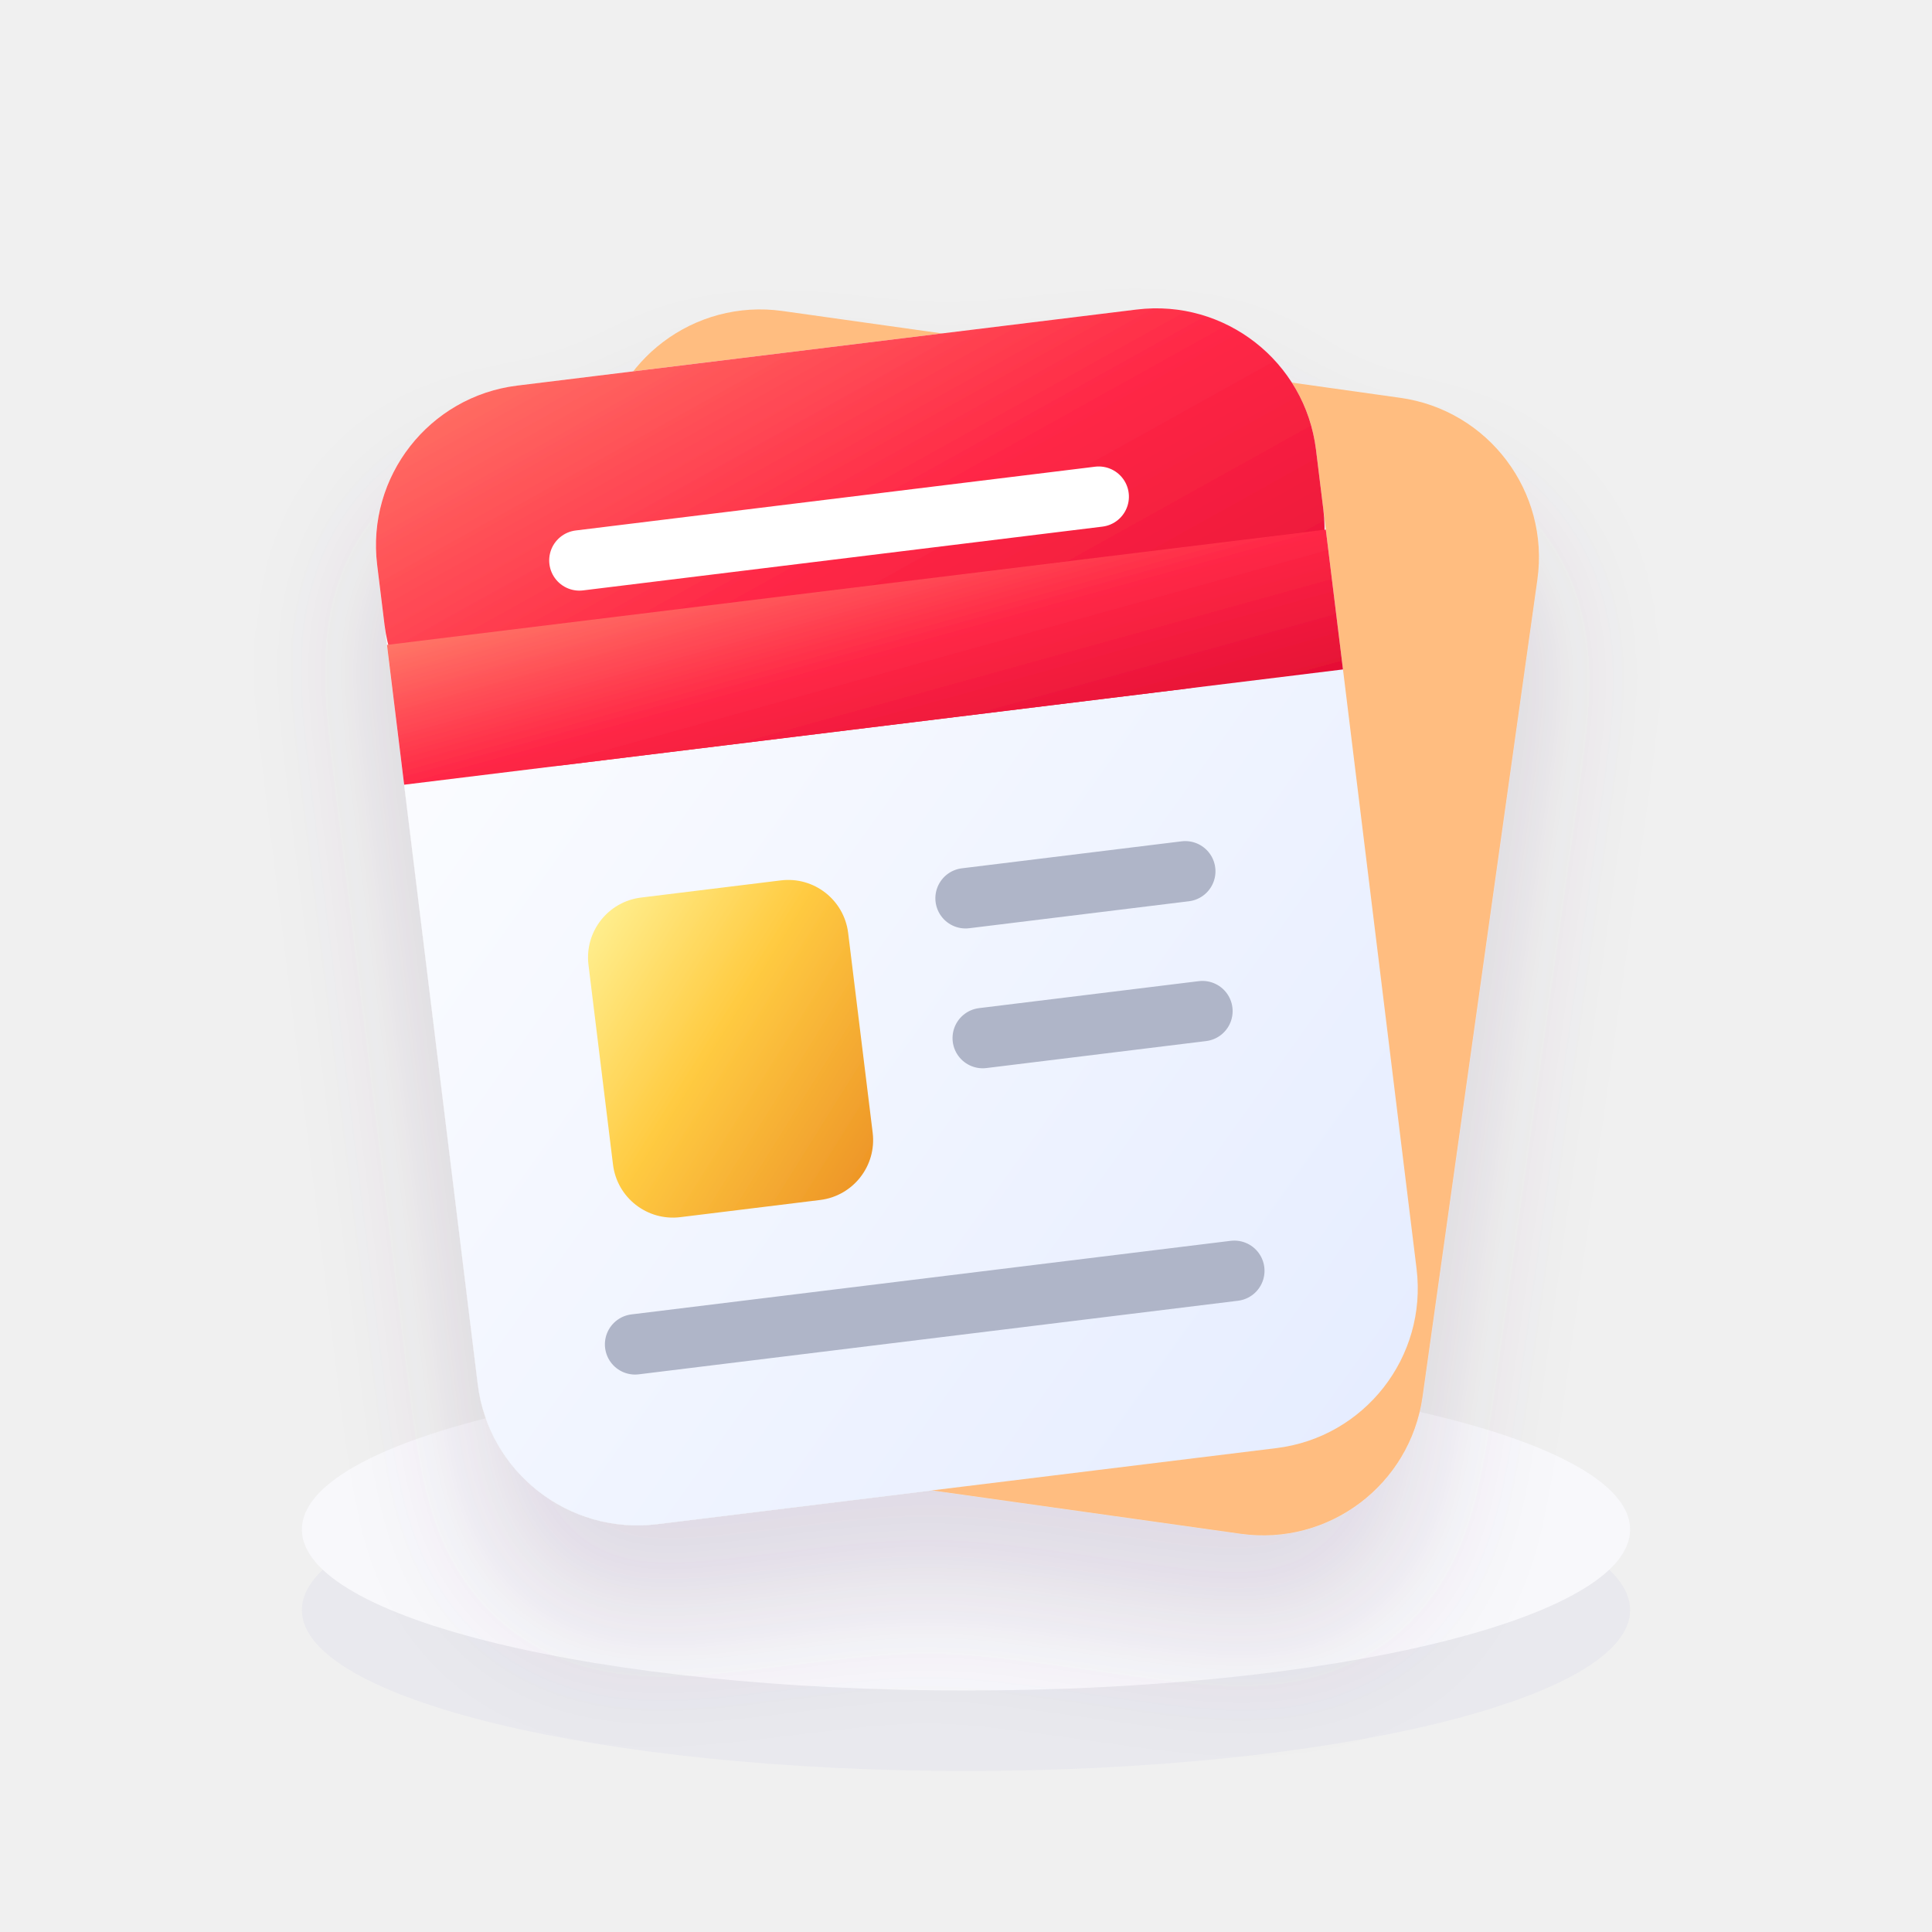
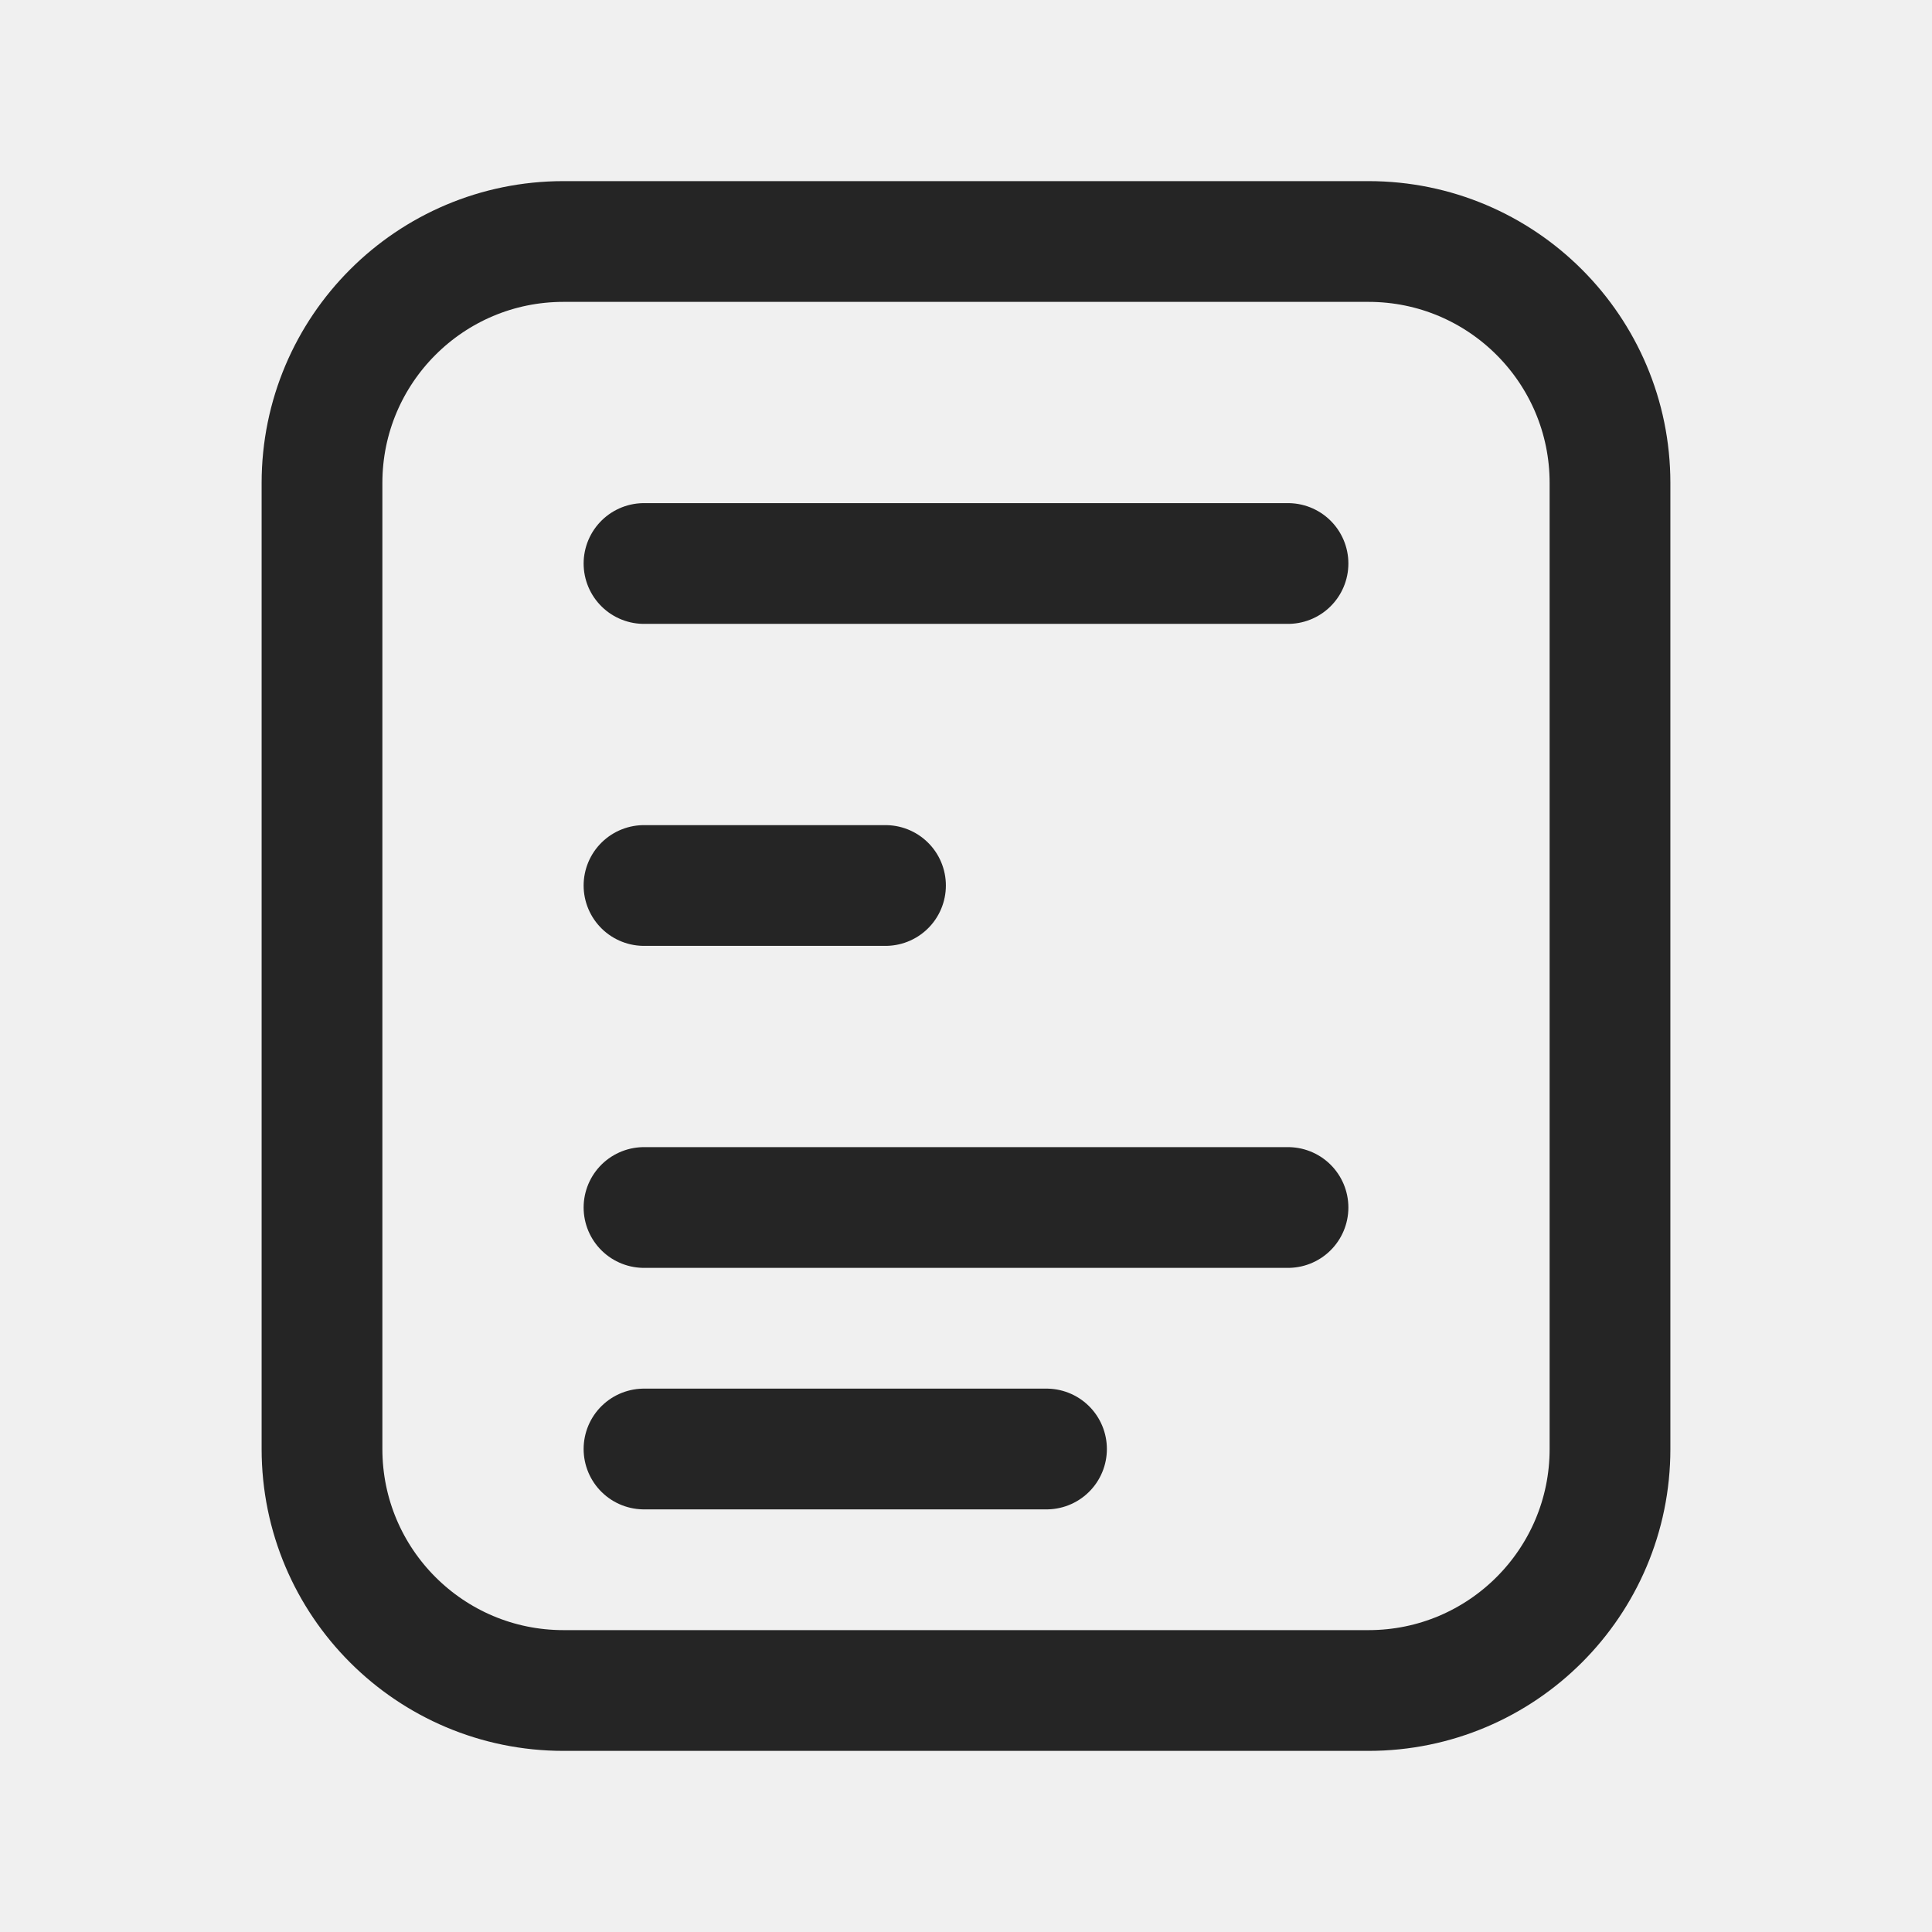
- <svg xmlns="http://www.w3.org/2000/svg" viewBox="0 0 96 96">
-   <defs>
-     <linearGradient id="red" x1="0" y1="0" x2="1" y2="1">
-       <stop stop-color="#ff7667" />
-       <stop offset=".5" stop-color="#ff2846" />
-       <stop offset="1" stop-color="#e51035" />
-     </linearGradient>
-     <linearGradient id="paper" x2=".9" y2="1">
-       <stop stop-color="#fff" />
-       <stop offset="1" stop-color="#e6edff" />
-     </linearGradient>
-     <linearGradient id="gold" x2="1" y2="1">
-       <stop stop-color="#fff398" />
-       <stop offset=".45" stop-color="#ffcb42" />
-       <stop offset="1" stop-color="#ec9024" />
-     </linearGradient>
-     <linearGradient id="blue" x2=".8" y2="1">
-       <stop stop-color="#70c8ff" />
-       <stop offset="1" stop-color="#2877ed" />
-     </linearGradient>
-     <linearGradient id="green" x2="1" y2="1">
-       <stop stop-color="#72ebc5" />
-       <stop offset="1" stop-color="#16ac84" />
-     </linearGradient>
-     <filter id="shadow" x="-35%" y="-30%" width="180%" height="190%">
-       <feDropShadow dx="0" dy="5" stdDeviation="3" flood-color="#6c487b" flood-opacity=".17" />
-     </filter>
-   </defs>
-   <ellipse cx="48" cy="80" rx="33" ry="8" fill="#e9e9ee" />
-   <ellipse cx="48" cy="76" rx="33" ry="8" fill="#f8f8fb" />
-   <g filter="url(#shadow)">
-     <g transform="rotate(8 48 44)">
-       <rect x="27" y="17" width="47" height="57" rx="8" fill="#ffbd80" />
-     </g>
-     <g transform="rotate(-7 45 45)">
-       <rect x="21" y="17" width="47" height="57" rx="8" fill="url(#paper)" />
-       <rect x="21" y="17" width="47" height="19" rx="8" fill="url(#red)" />
-       <path d="M21 29h47v7H21z" fill="url(#red)" />
-       <path d="M31 26h26" stroke="#fff" stroke-width="3" stroke-linecap="round" />
-       <rect x="29" y="43" width="13" height="16" rx="3" fill="url(#gold)" />
-       <path d="M48 45h11m-11 7h11m-30 13h30" stroke="#afb5c8" stroke-width="3" stroke-linecap="round" />
-     </g>
-   </g>
+ <svg xmlns="http://www.w3.org/2000/svg" viewBox="0 0 24 24" fill="none" stroke="#252525" stroke-width="1.5" stroke-linecap="round" stroke-linejoin="round">
+   <rect x="4" y="3" width="16" height="18" rx="3" />
+   <path d="M8 7h8m-8 4h3m-3 4h8m-8 3h5" />
</svg>
